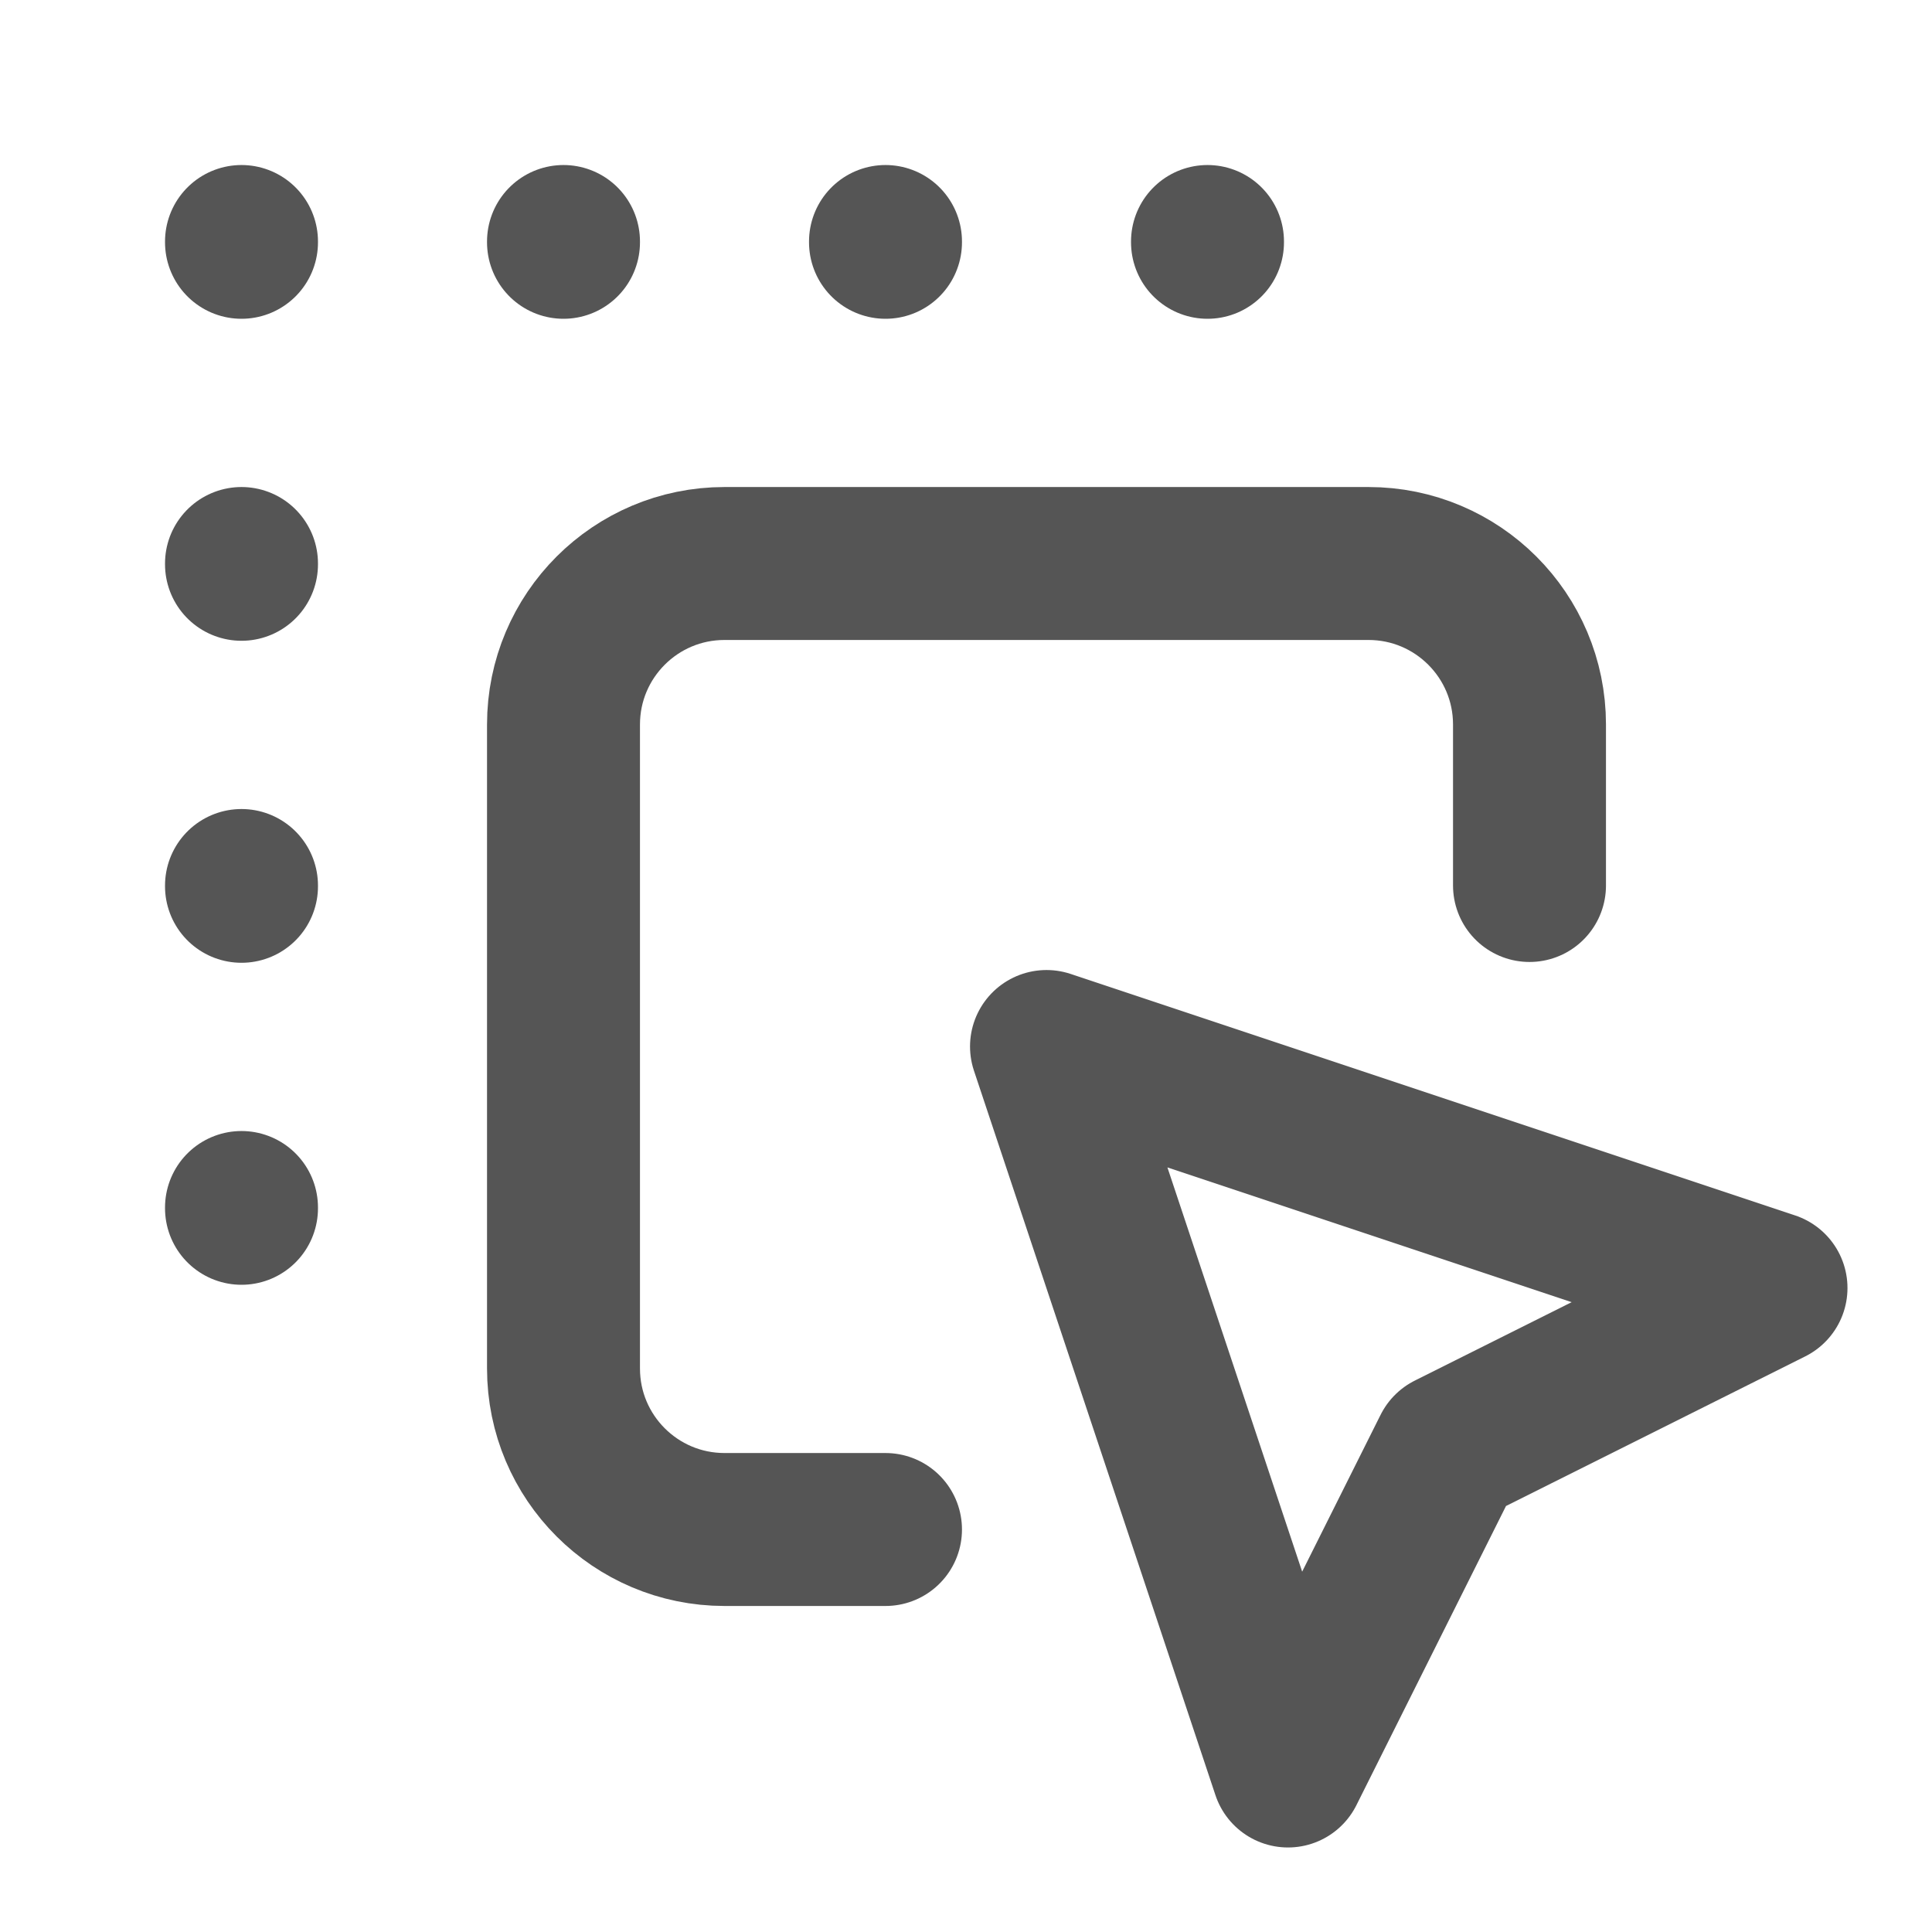
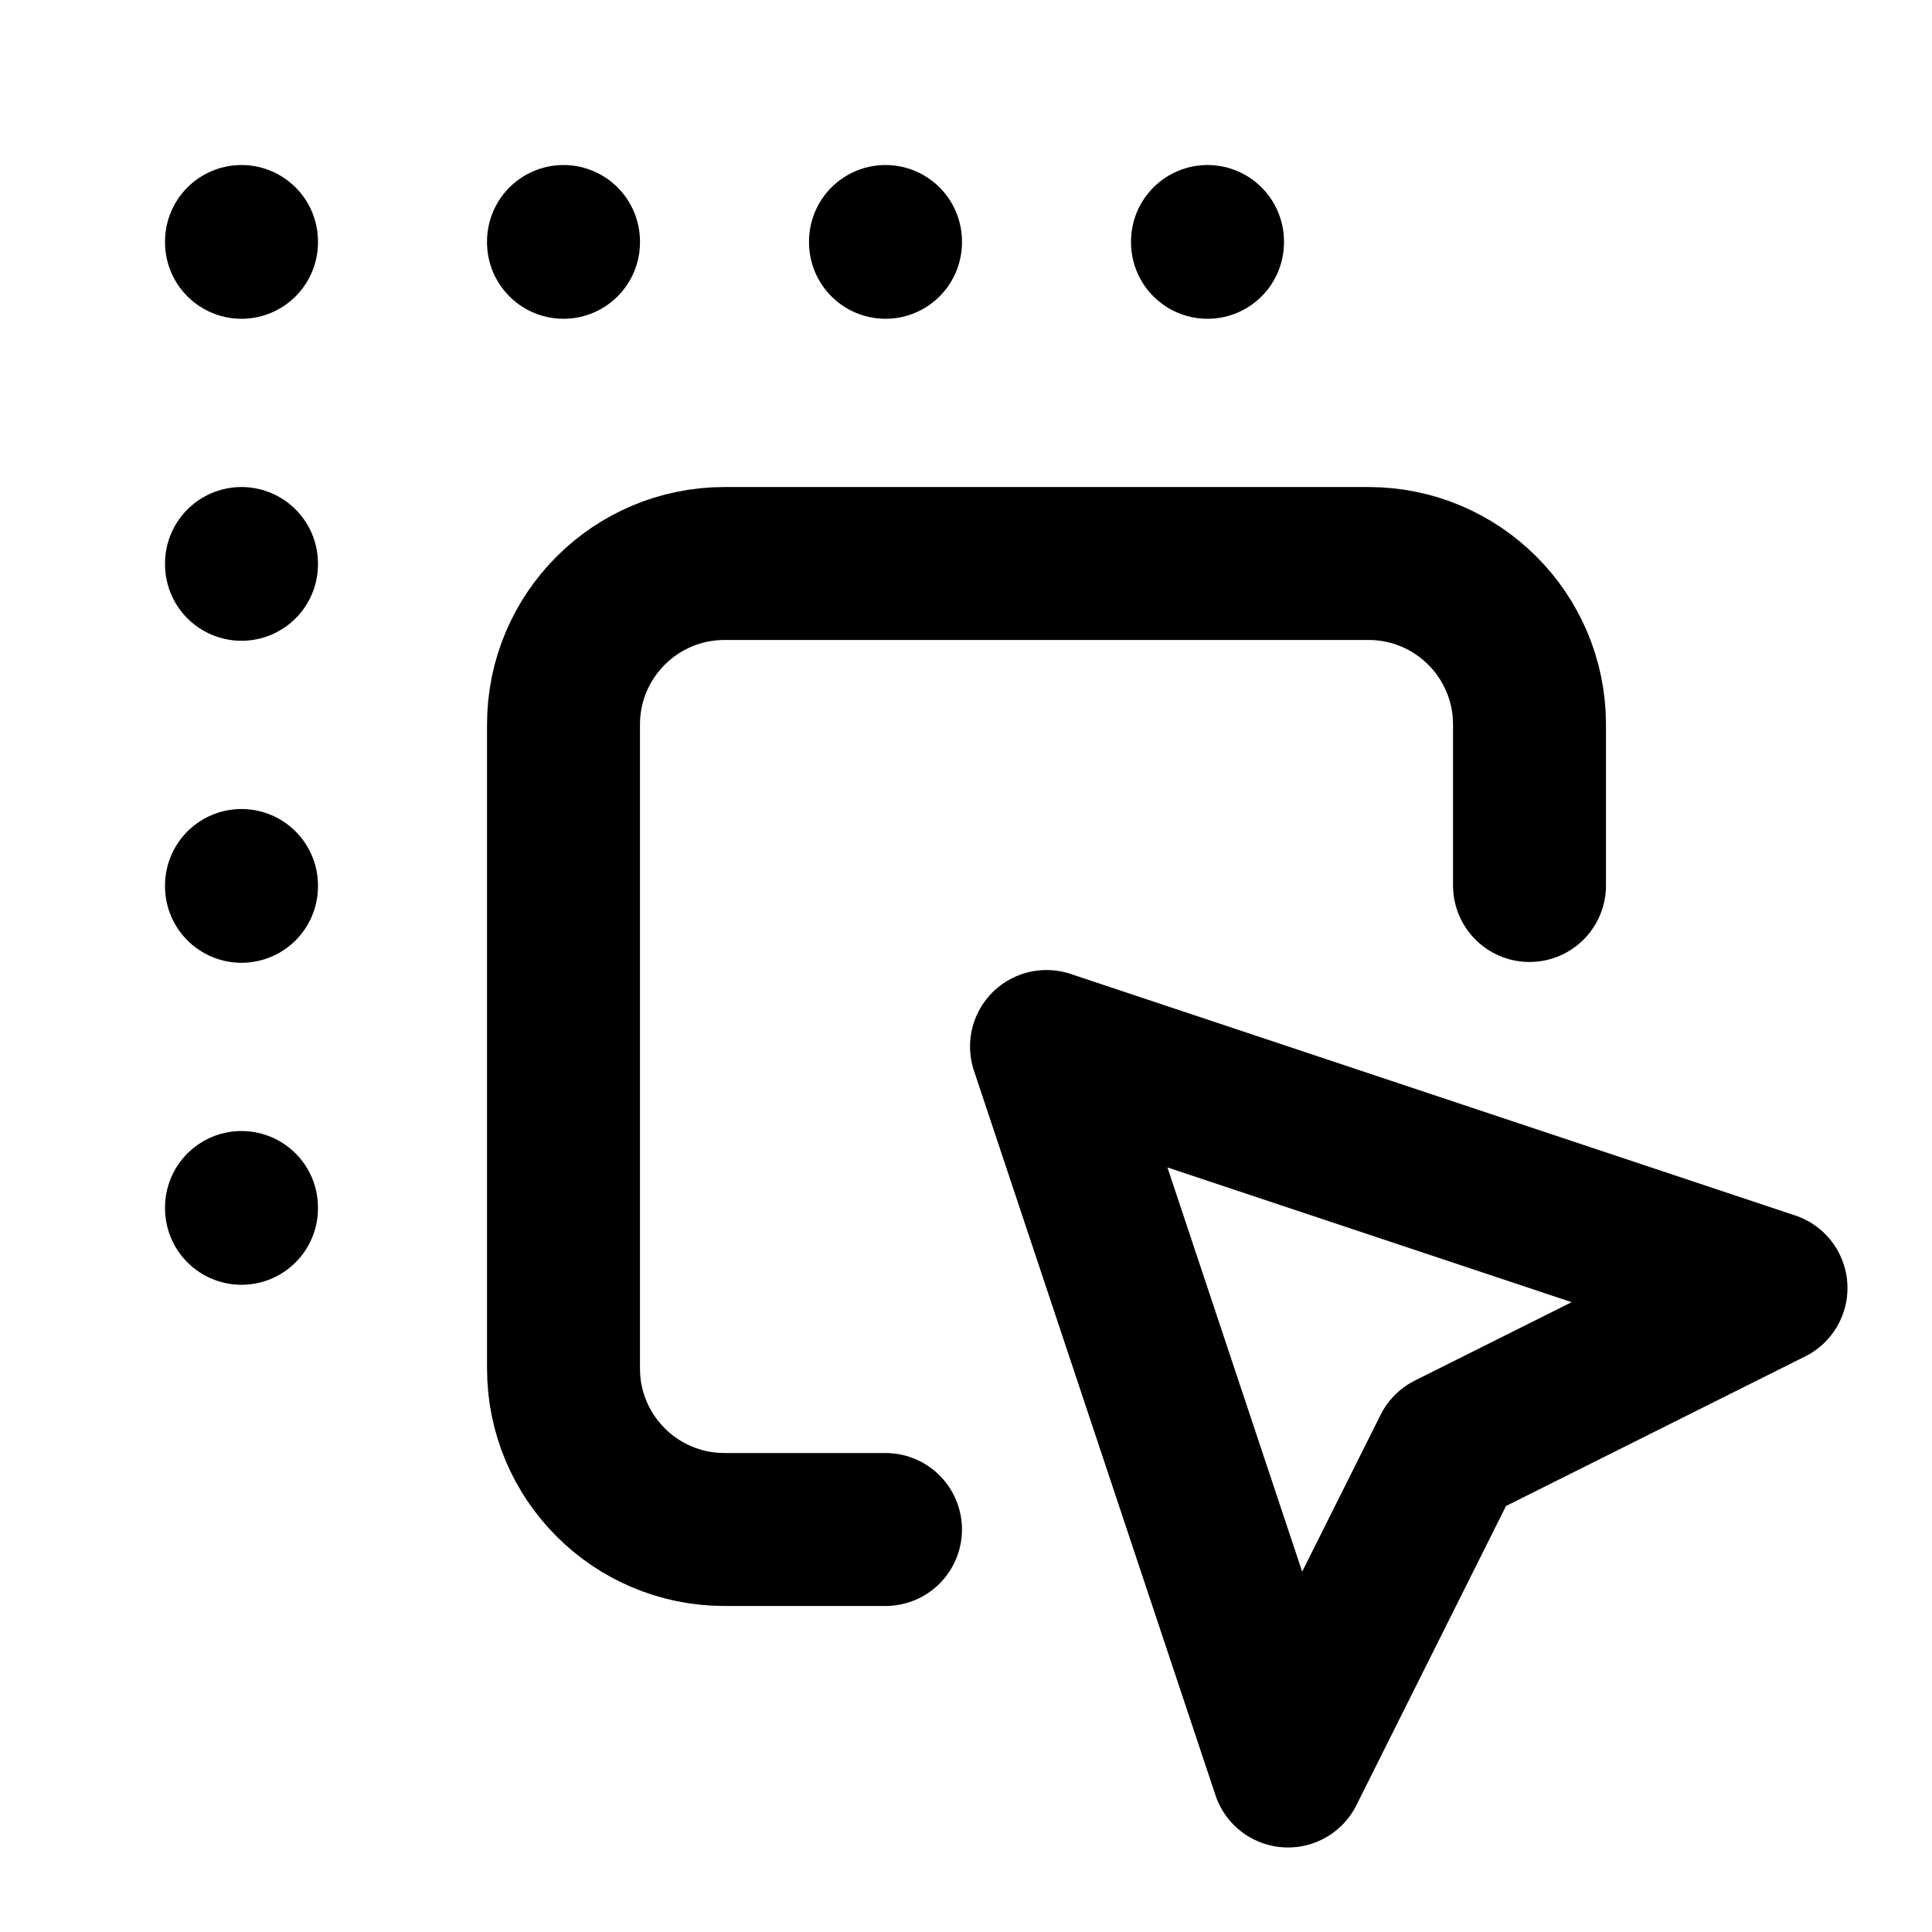
- <svg xmlns="http://www.w3.org/2000/svg" width="24" height="24" viewBox="0 0 24 24" fill="none" stroke="#555555" stroke-width="1.9" stroke-linecap="round" stroke-linejoin="round">
+ <svg xmlns="http://www.w3.org/2000/svg" width="24" height="24" viewBox="0 0 24 24" fill="none" stroke="currentColor" stroke-width="1.9" stroke-linecap="round" stroke-linejoin="round">
  <path stroke="none" d="M0 0h24v24H0z" fill="none" />
  <path d="M19 11v-2a2 2 0 0 0 -2 -2h-8a2 2 0 0 0 -2 2v8a2 2 0 0 0 2 2h2" />
  <path d="M13 13l9 3l-4 2l-2 4l-3 -9" />
  <path d="M3 3l0 .01" />
  <path d="M7 3l0 .01" />
  <path d="M11 3l0 .01" />
  <path d="M15 3l0 .01" />
  <path d="M3 7l0 .01" />
  <path d="M3 11l0 .01" />
  <path d="M3 15l0 .01" />
</svg>
